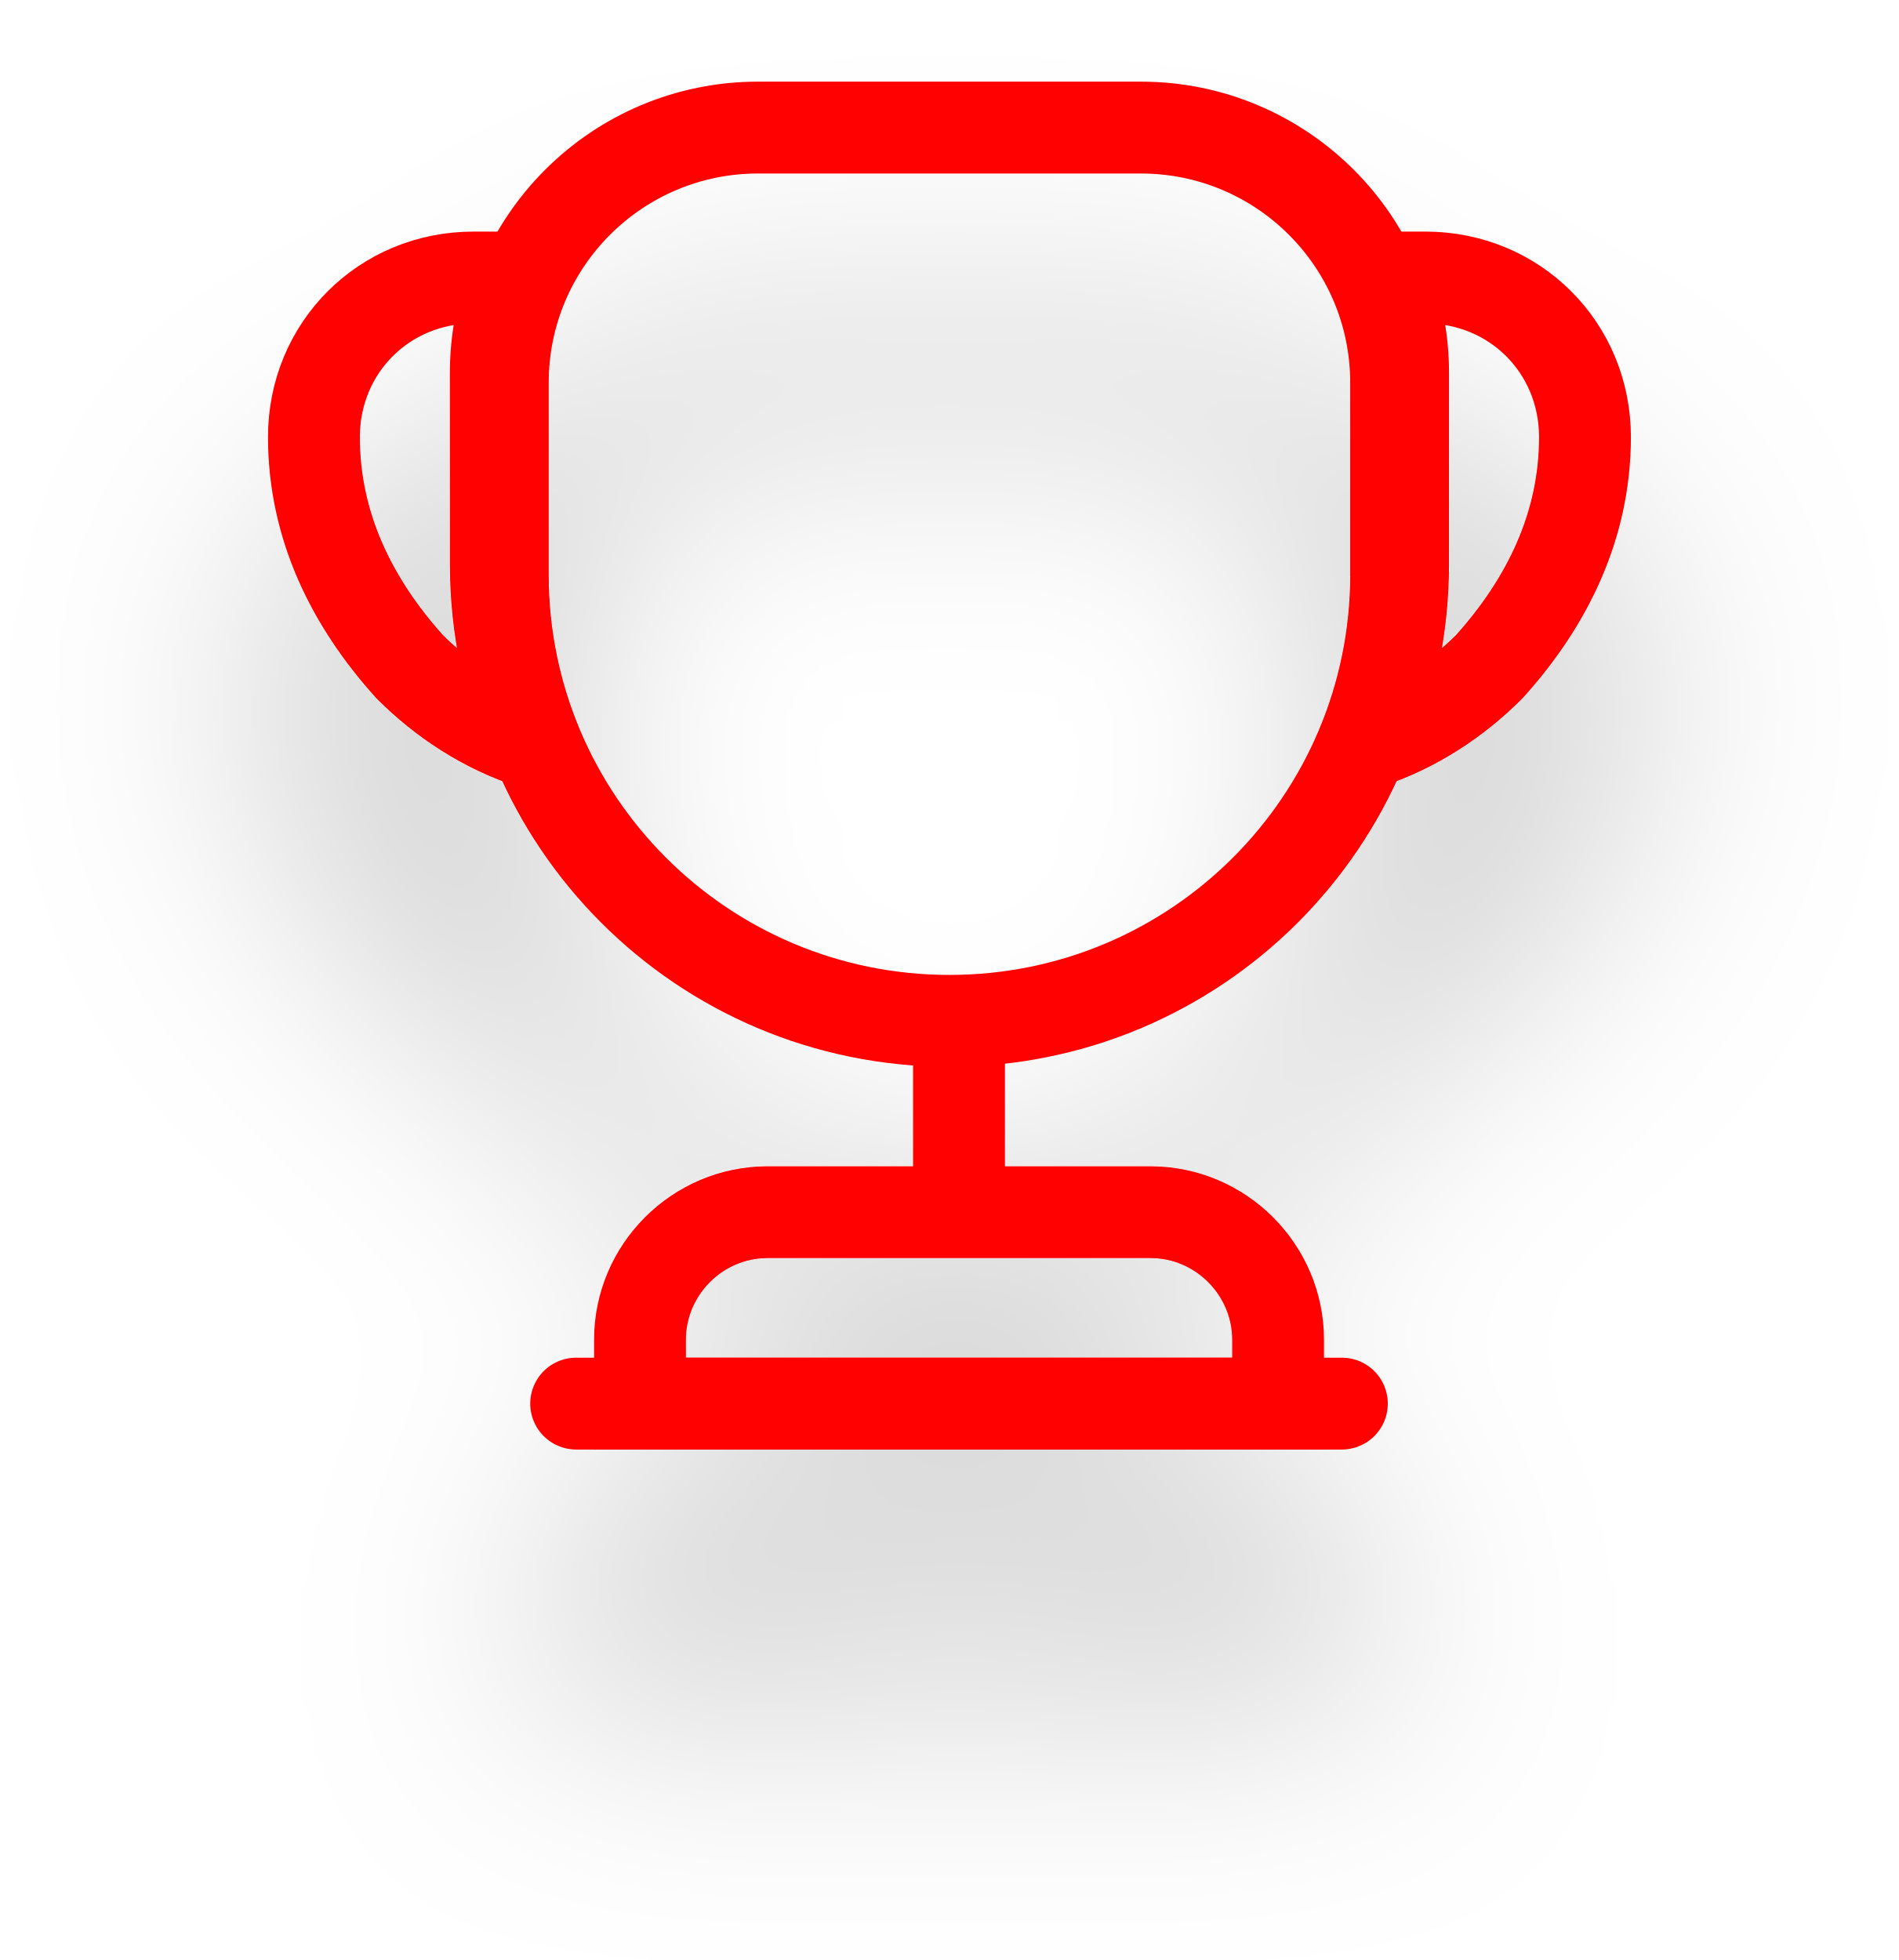
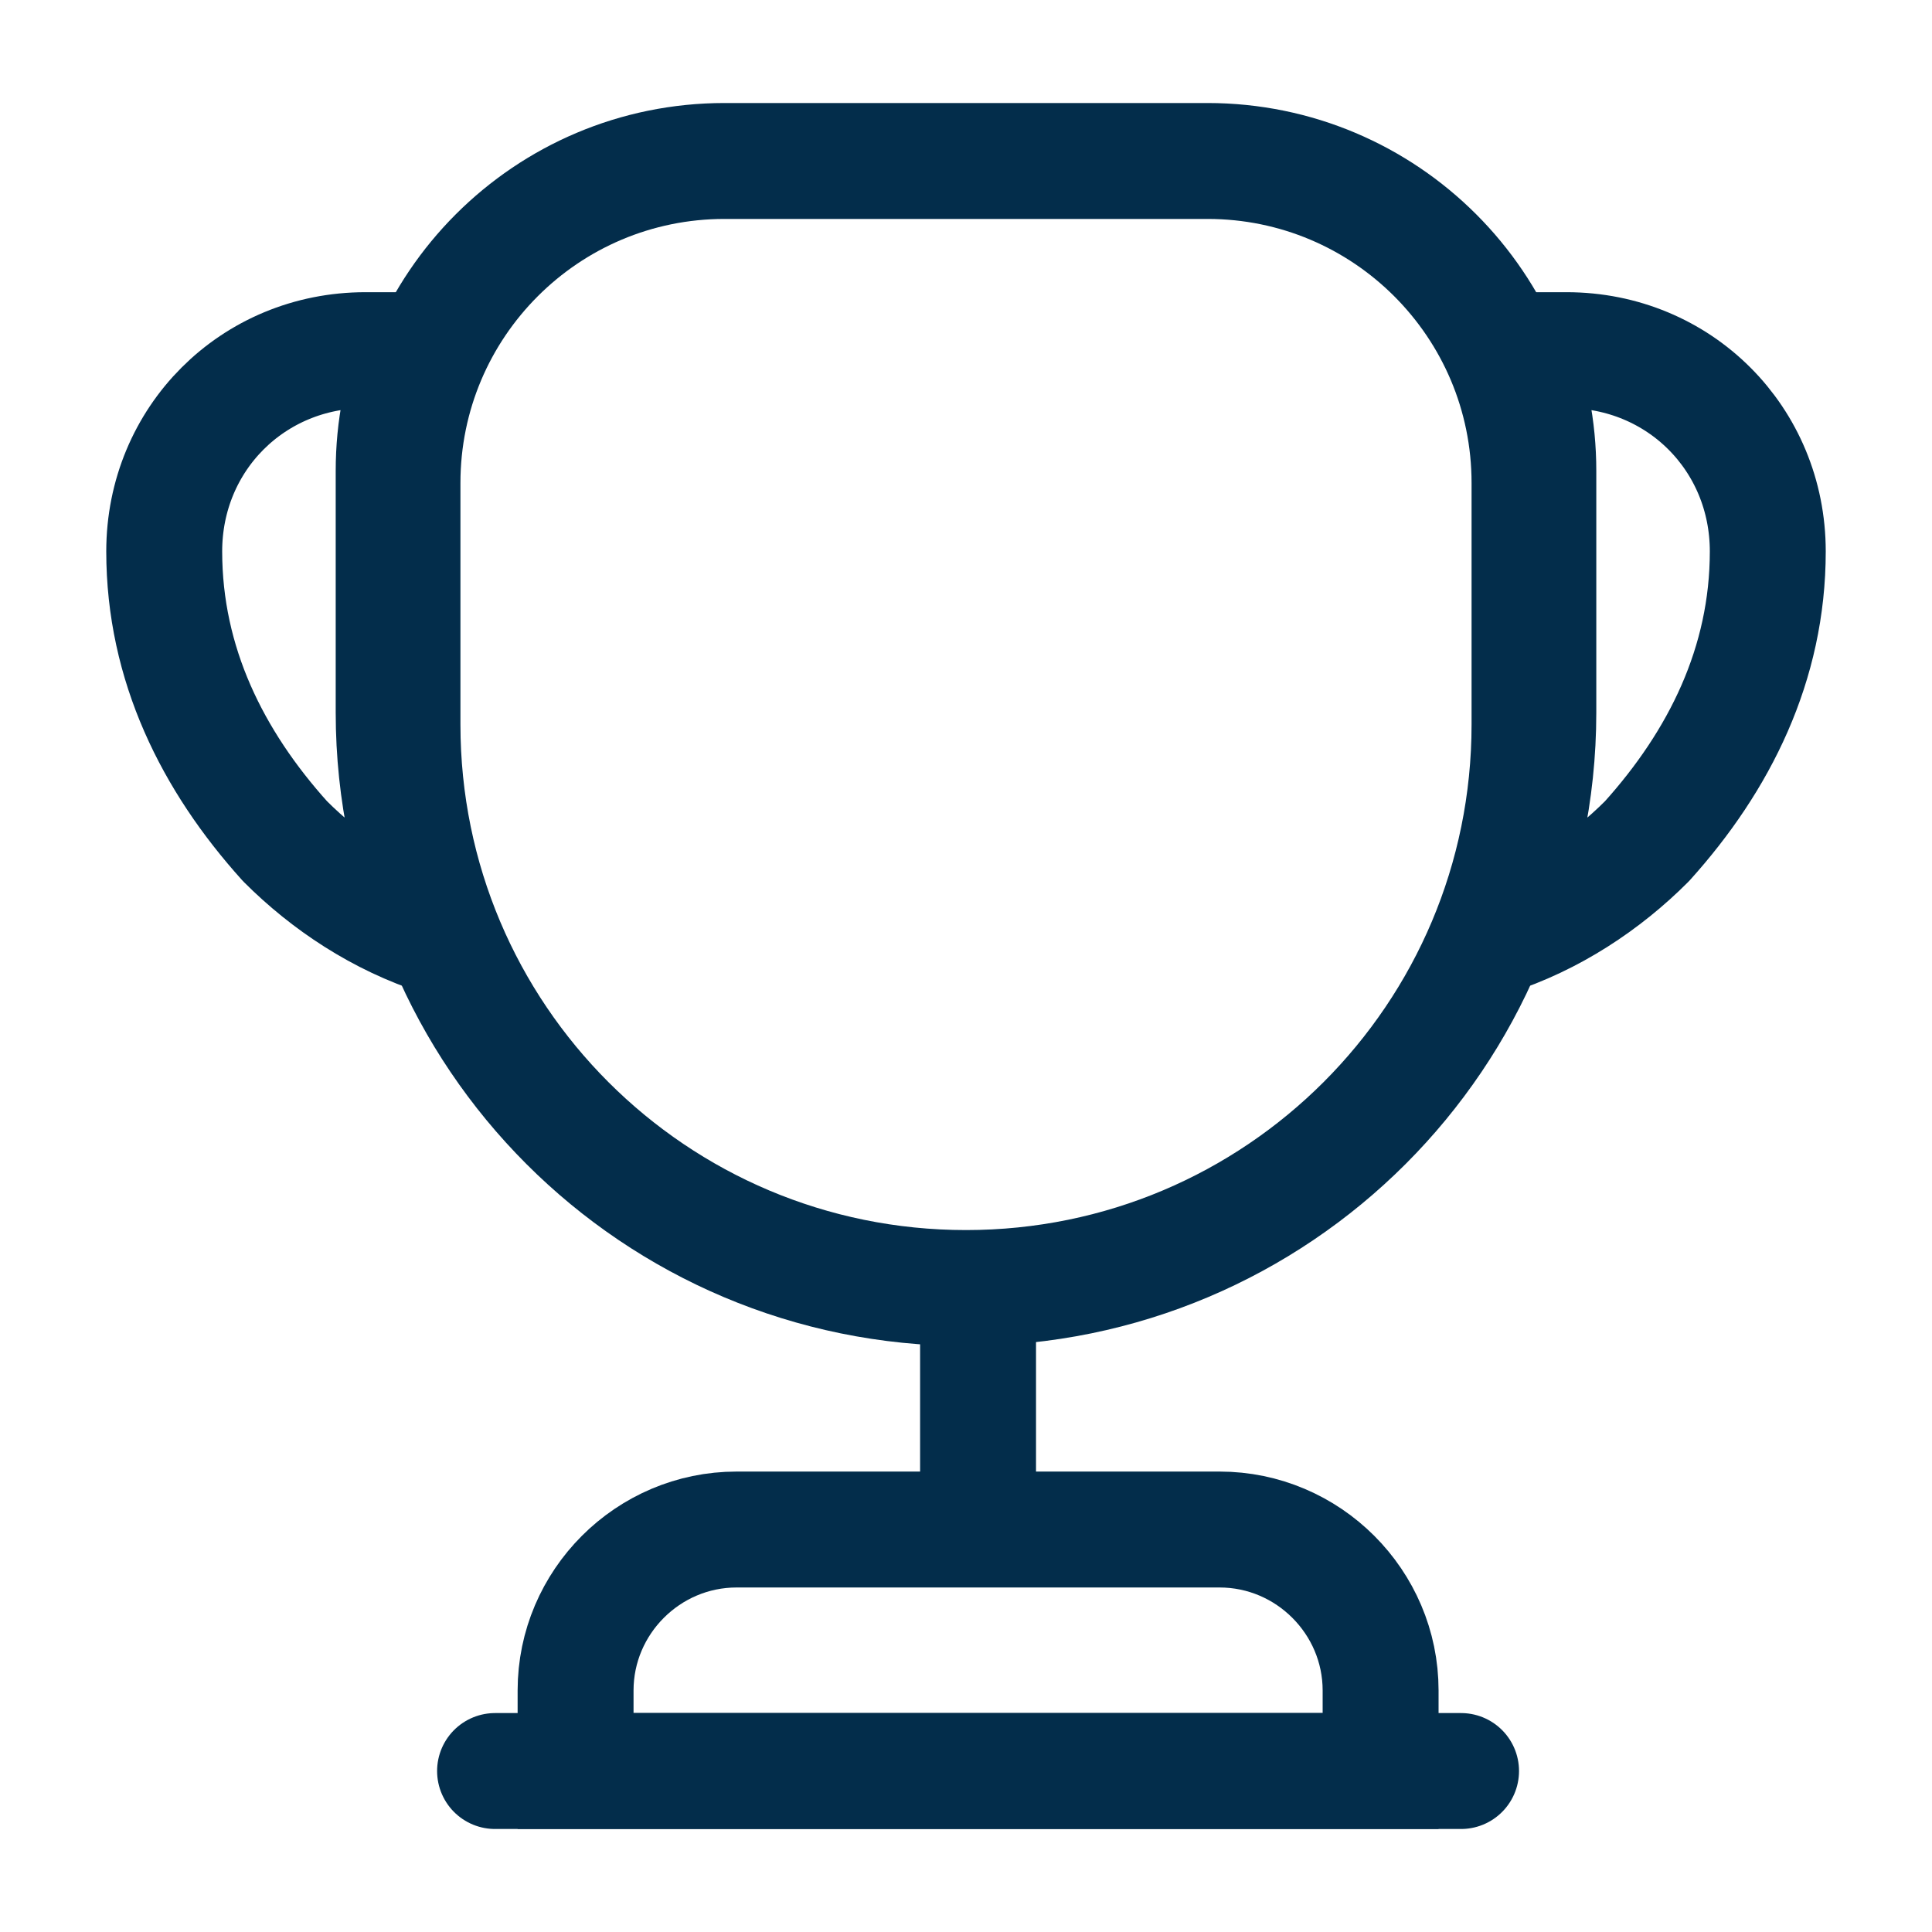
- <svg xmlns="http://www.w3.org/2000/svg" width="31" height="32" viewBox="0 0 31 32" fill="none">
-   <g filter="url(#filter0_d_2314_1455)">
-     <path d="M15.656 17.188V19.375" stroke="#FF0100" stroke-width="1.5" stroke-linecap="round" stroke-linejoin="round" />
-     <path d="M10.448 22.916H20.865V21.875C20.865 20.729 19.927 19.791 18.781 19.791H12.531C11.385 19.791 10.448 20.729 10.448 21.875V22.916V22.916Z" stroke="#FF0100" stroke-width="1.5" stroke-miterlimit="10" />
-     <path d="M9.406 22.916H21.906" stroke="#FF0100" stroke-width="1.5" stroke-linecap="round" stroke-linejoin="round" />
-     <path d="M15.5 16.667C11.469 16.667 8.208 13.406 8.208 9.375V6.25C8.208 3.948 10.073 2.083 12.375 2.083H18.625C20.927 2.083 22.792 3.948 22.792 6.25V9.375C22.792 13.406 19.531 16.667 15.5 16.667Z" stroke="#FF0100" stroke-width="1.5" stroke-linecap="round" stroke-linejoin="round" />
-     <path d="M8.698 12.135C7.917 11.885 7.229 11.427 6.688 10.885C5.75 9.844 5.125 8.594 5.125 7.135C5.125 5.677 6.271 4.531 7.729 4.531H8.406C8.198 5.01 8.094 5.542 8.094 6.094V9.219C8.094 10.26 8.312 11.24 8.698 12.135Z" stroke="#FF0100" stroke-width="1.5" stroke-linecap="round" stroke-linejoin="round" />
-     <path d="M22.302 12.135C23.083 11.885 23.771 11.427 24.312 10.885C25.25 9.844 25.875 8.594 25.875 7.135C25.875 5.677 24.729 4.531 23.271 4.531H22.594C22.802 5.01 22.906 5.542 22.906 6.094V9.219C22.906 10.26 22.688 11.24 22.302 12.135Z" stroke="#FF0100" stroke-width="1.5" stroke-linecap="round" stroke-linejoin="round" />
-   </g>
-   <defs>
-     <filter id="filter0_d_2314_1455" x="-1" y="0" width="33" height="33" filterUnits="userSpaceOnUse" color-interpolation-filters="sRGB">
-       <feFlood flood-opacity="0" result="BackgroundImageFix" />
-       <feColorMatrix in="SourceAlpha" type="matrix" values="0 0 0 0 0 0 0 0 0 0 0 0 0 0 0 0 0 0 127 0" result="hardAlpha" />
-       <feOffset dy="4" />
-       <feGaussianBlur stdDeviation="2" />
-       <feComposite in2="hardAlpha" operator="out" />
-       <feColorMatrix type="matrix" values="0 0 0 0 0 0 0 0 0 0 0 0 0 0 0 0 0 0 0.25 0" />
-       <feBlend mode="normal" in2="BackgroundImageFix" result="effect1_dropShadow_2314_1455" />
-       <feBlend mode="normal" in="SourceGraphic" in2="effect1_dropShadow_2314_1455" result="shape" />
-     </filter>
-   </defs>
+ <svg xmlns="http://www.w3.org/2000/svg" width="25" height="25" viewBox="0 0 25 25" fill="none">
+   <path d="M12.656 17.188V19.375" stroke="#032D4B" stroke-width="1.5" stroke-linecap="round" stroke-linejoin="round" />
+   <path d="M7.448 22.917H17.865V21.875C17.865 20.729 16.927 19.792 15.781 19.792H9.531C8.386 19.792 7.448 20.729 7.448 21.875V22.917V22.917Z" stroke="#032D4B" stroke-width="1.5" stroke-miterlimit="10" />
+   <path d="M6.406 22.917H18.906" stroke="#032D4B" stroke-width="1.5" stroke-linecap="round" stroke-linejoin="round" />
+   <path d="M12.5 16.667C8.469 16.667 5.208 13.406 5.208 9.375V6.25C5.208 3.948 7.073 2.083 9.375 2.083H15.625C17.927 2.083 19.792 3.948 19.792 6.25V9.375C19.792 13.406 16.531 16.667 12.5 16.667Z" stroke="#032D4B" stroke-width="1.5" stroke-linecap="round" stroke-linejoin="round" />
+   <path d="M5.698 12.135C4.917 11.885 4.229 11.427 3.688 10.885C2.75 9.844 2.125 8.594 2.125 7.135C2.125 5.677 3.271 4.531 4.729 4.531H5.406C5.198 5.01 5.094 5.542 5.094 6.094V9.219C5.094 10.26 5.312 11.24 5.698 12.135Z" stroke="#032D4B" stroke-width="1.5" stroke-linecap="round" stroke-linejoin="round" />
+   <path d="M19.302 12.135C20.083 11.885 20.771 11.427 21.312 10.885C22.25 9.844 22.875 8.594 22.875 7.135C22.875 5.677 21.729 4.531 20.271 4.531H19.594C19.802 5.01 19.906 5.542 19.906 6.094V9.219C19.906 10.26 19.687 11.24 19.302 12.135Z" stroke="#032D4B" stroke-width="1.5" stroke-linecap="round" stroke-linejoin="round" />
</svg>
